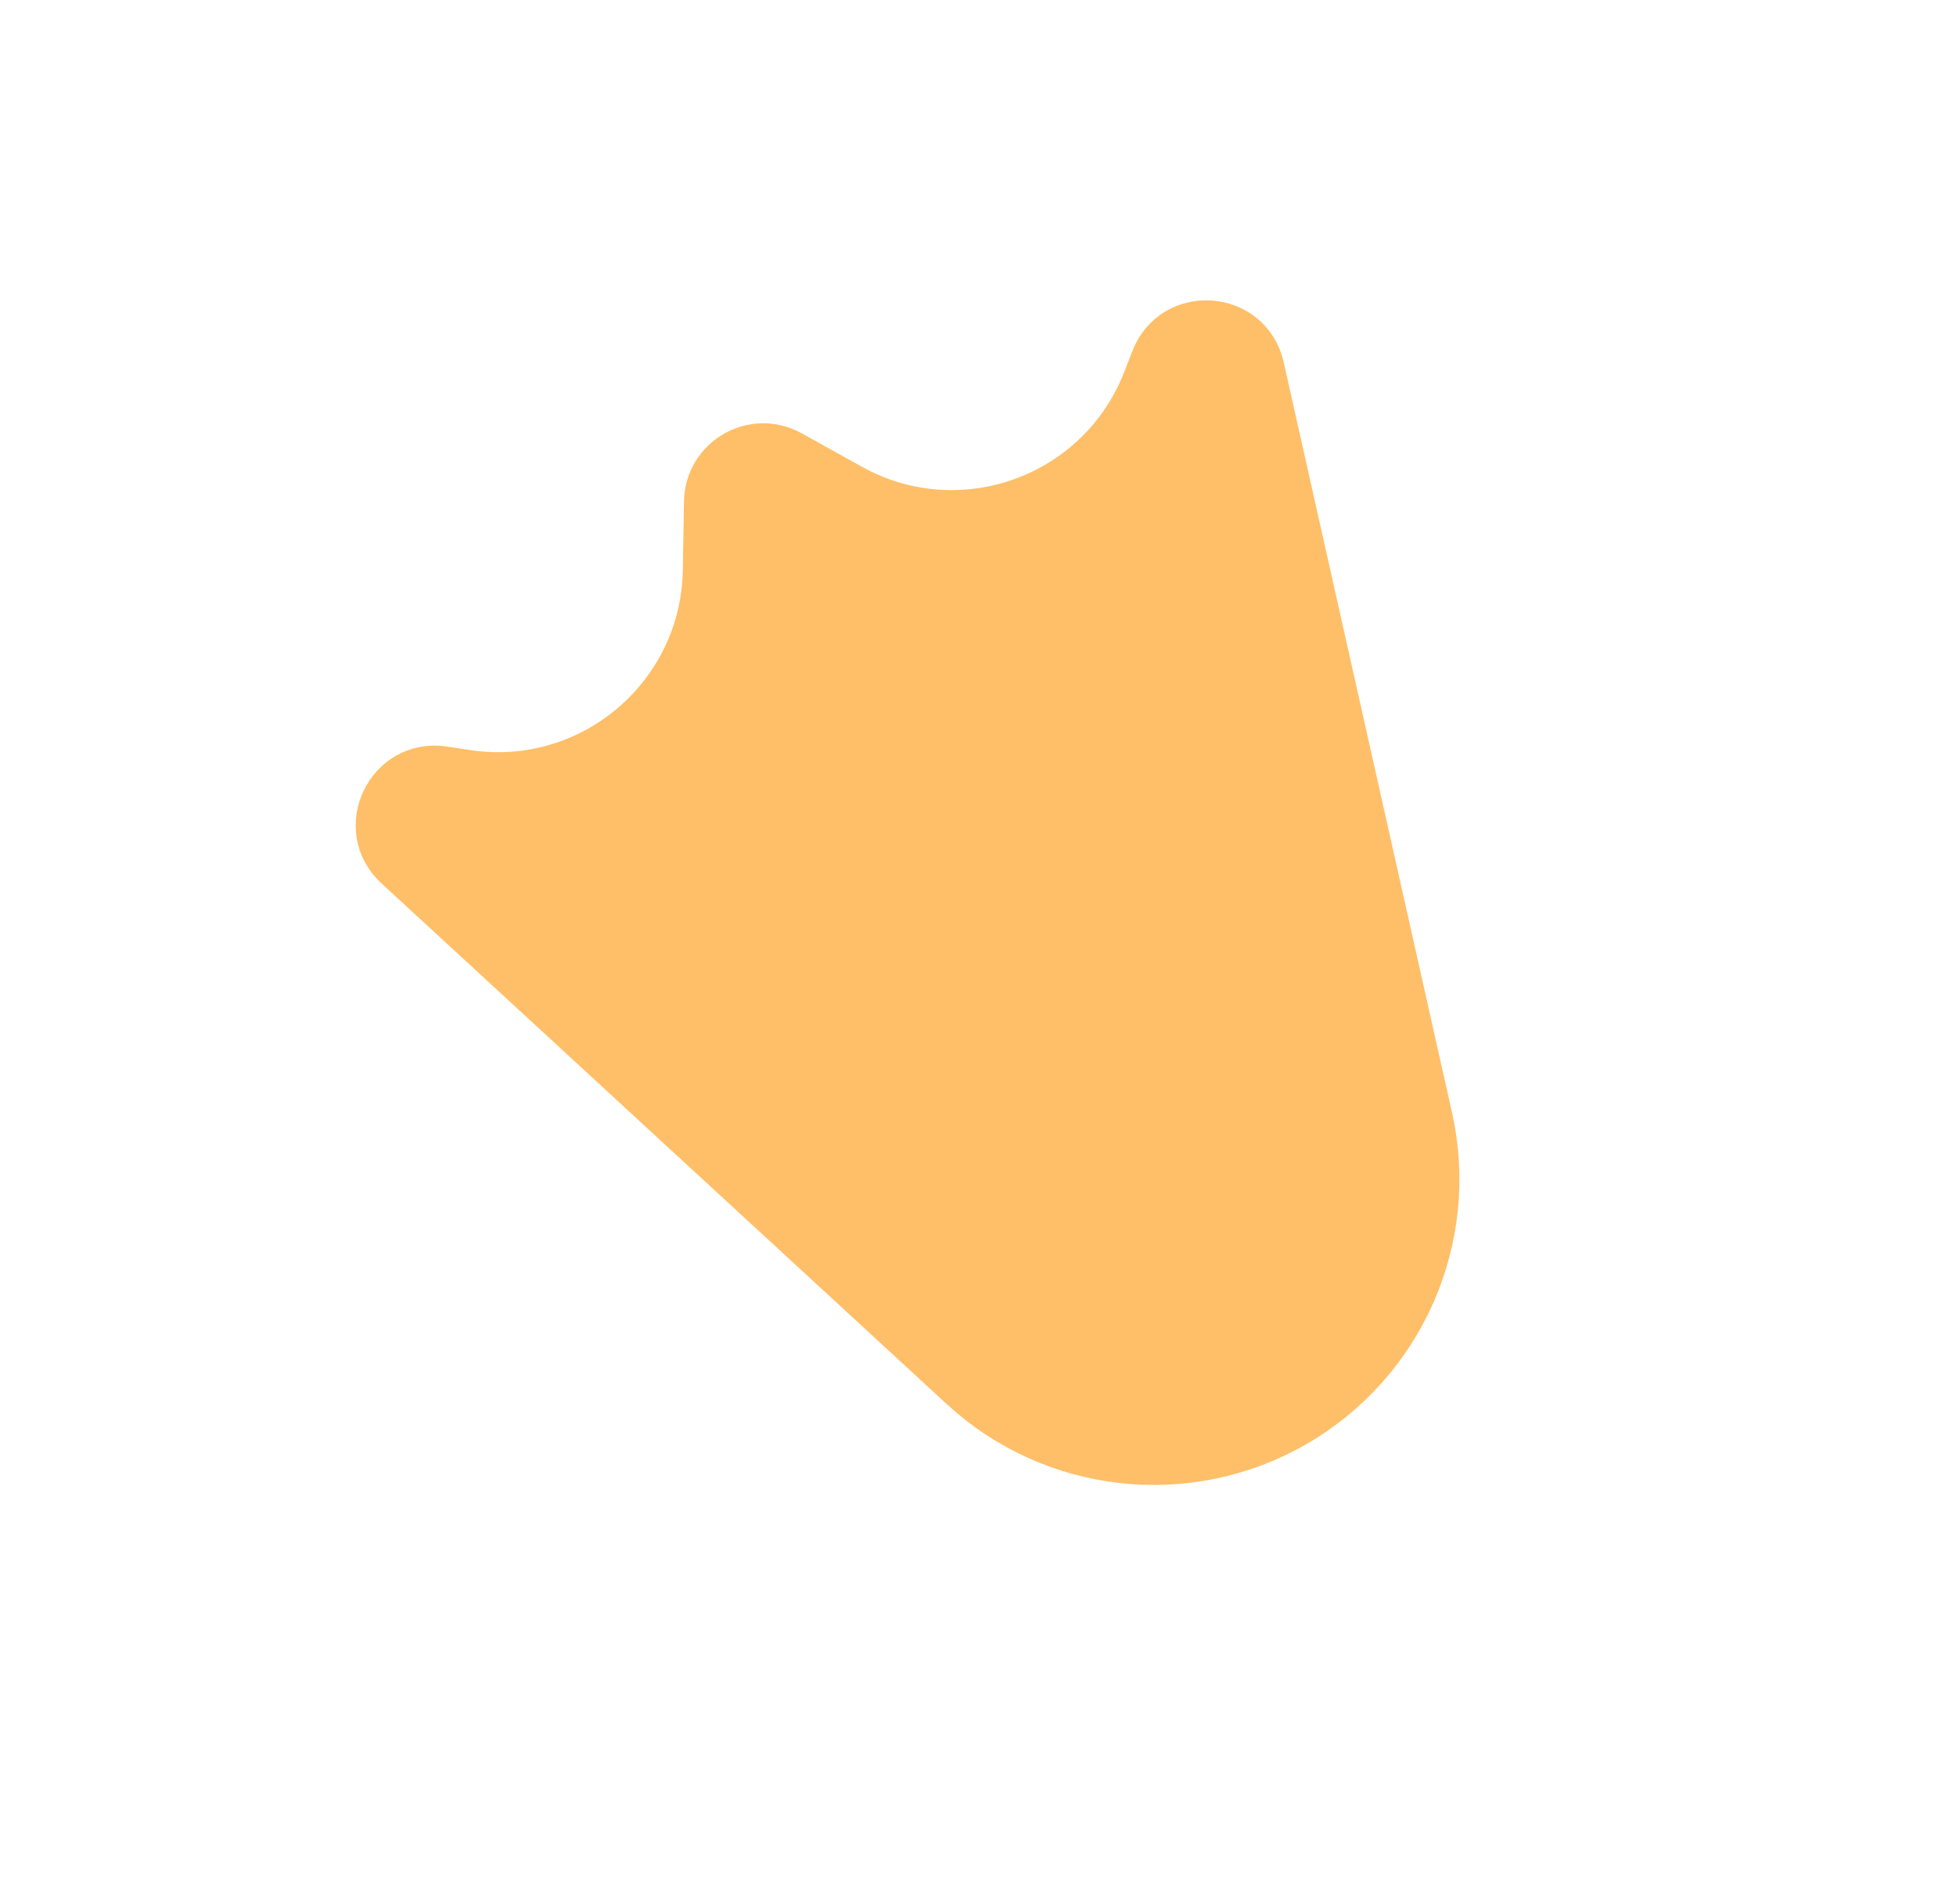
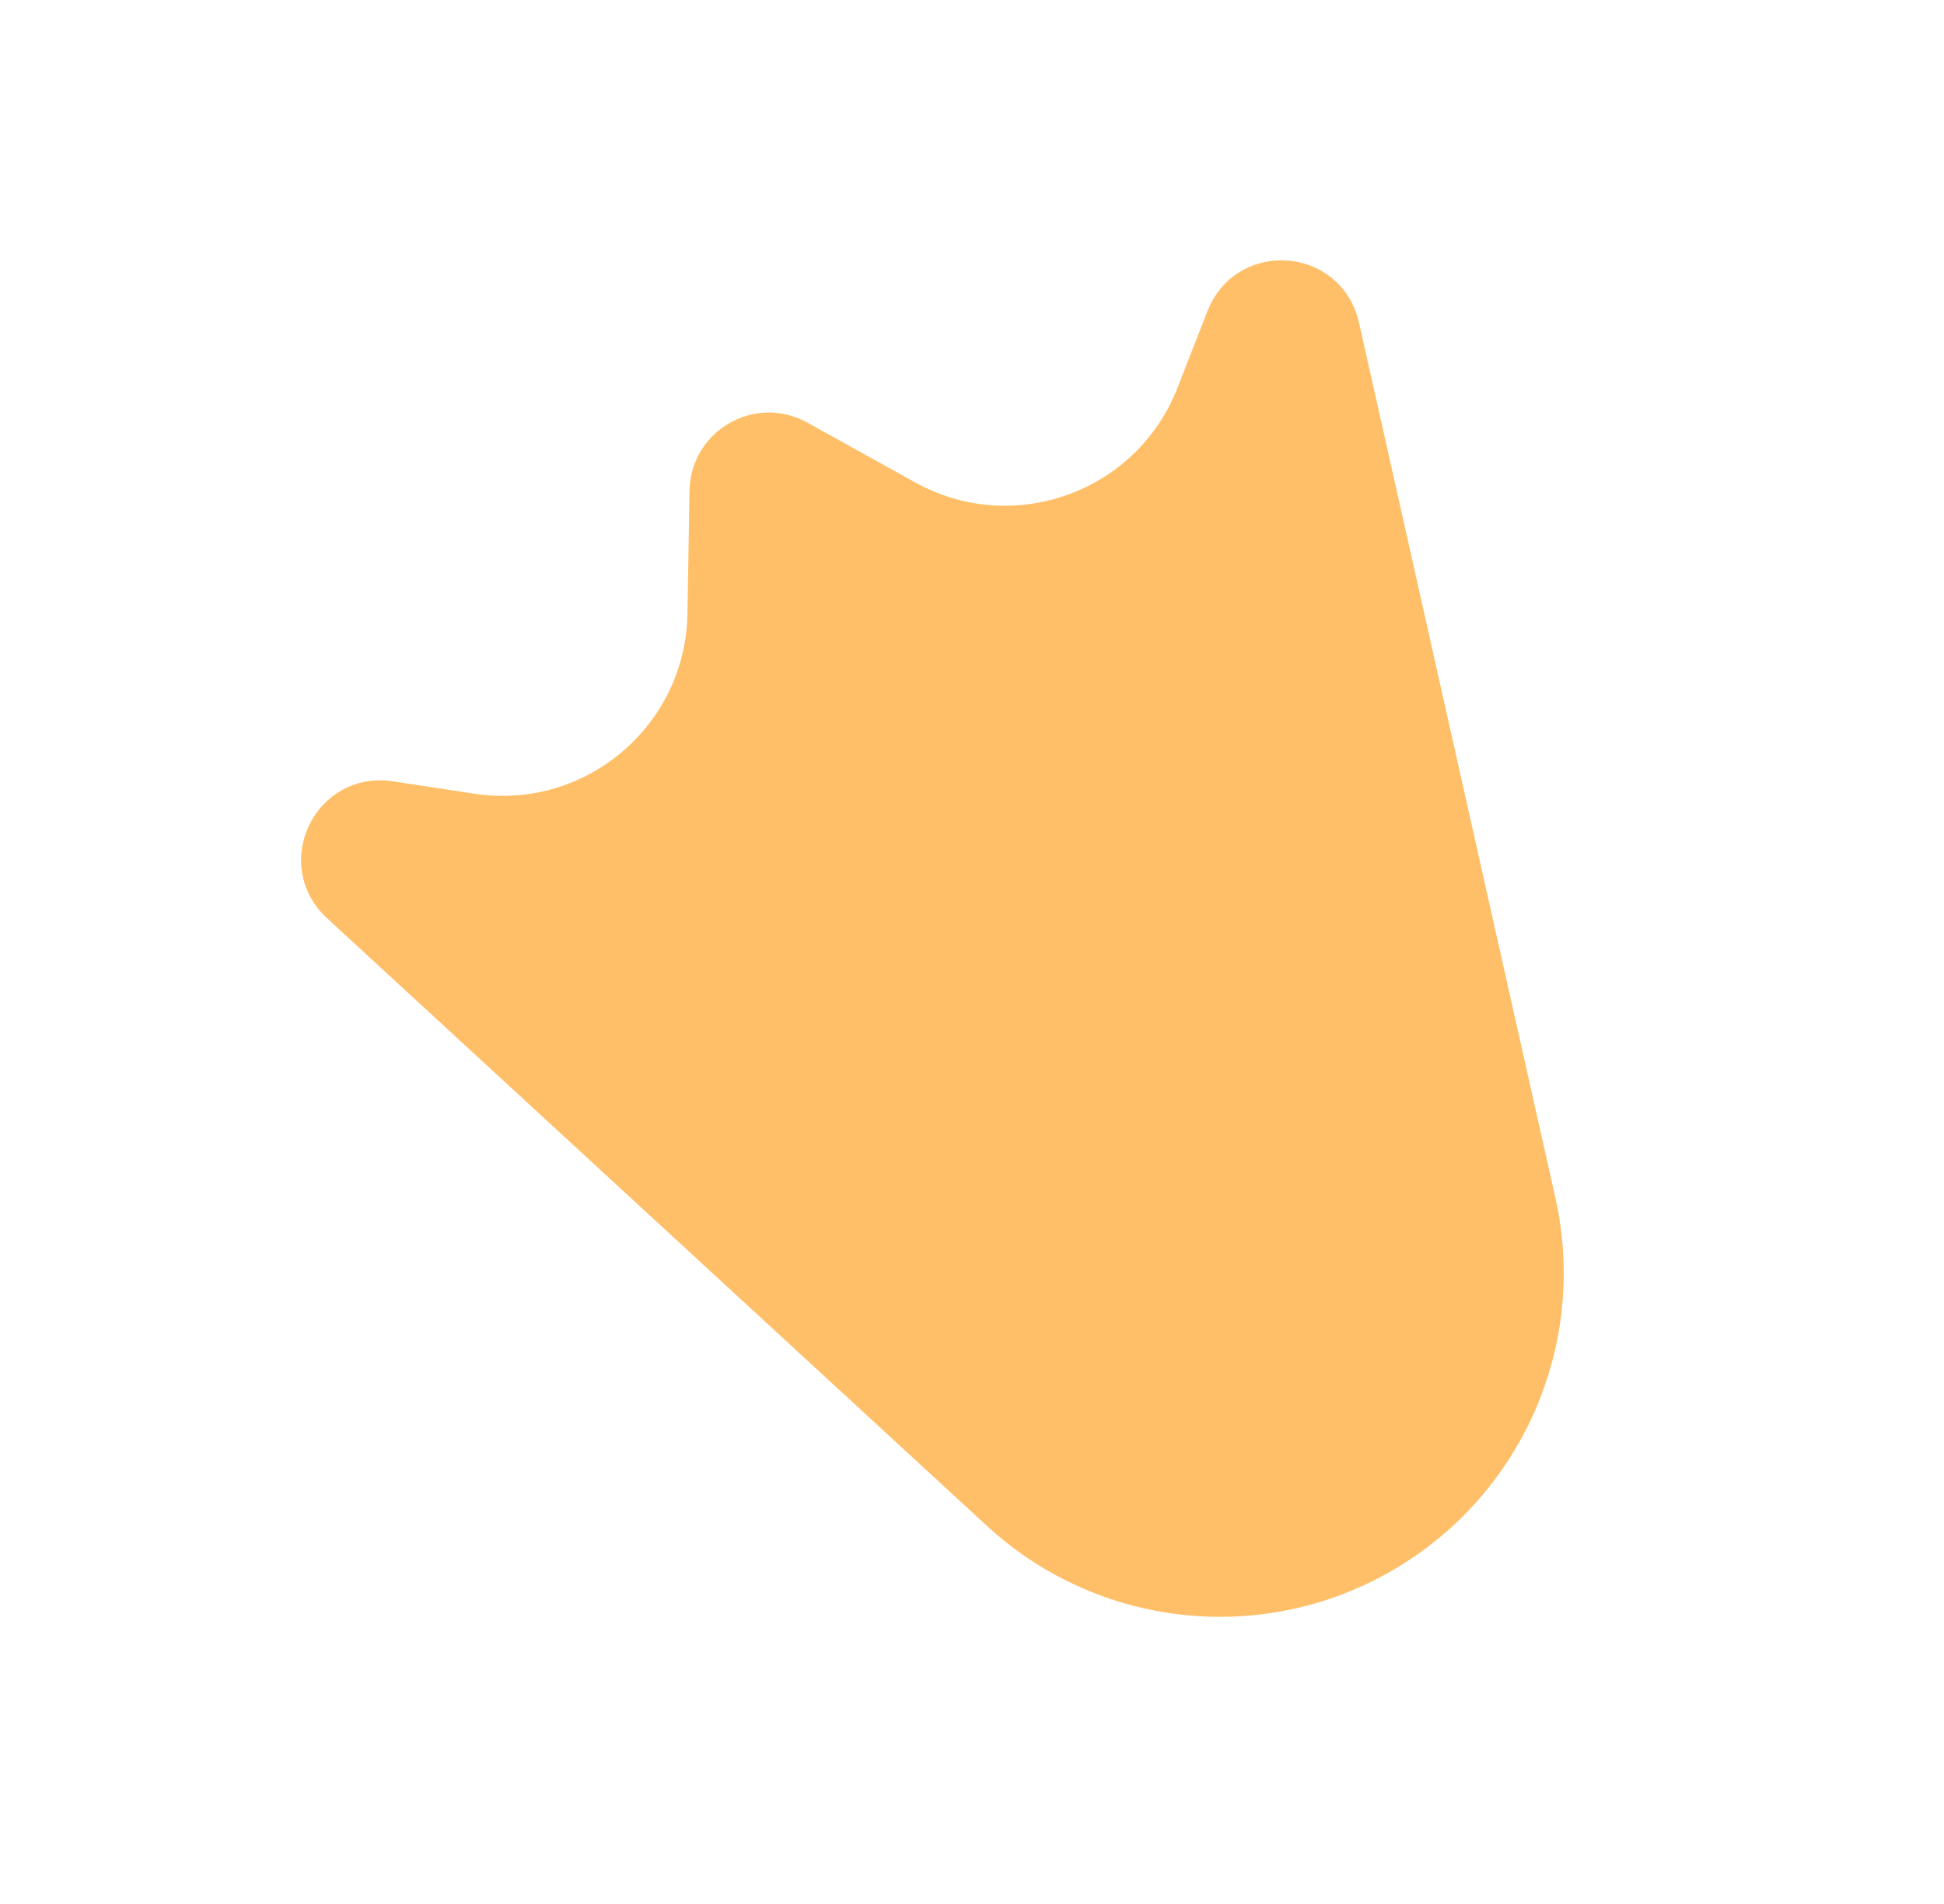
- <svg xmlns="http://www.w3.org/2000/svg" width="37" height="36" viewBox="0 0 37 36" fill="none">
-   <path d="M21.729 7.223L21.888 6.816C22.247 5.897 23.579 5.998 23.795 6.961L26.978 21.147C27.484 23.4 26.466 25.721 24.466 26.876C22.466 28.031 19.947 27.752 18.248 26.187L7.554 16.338C6.828 15.669 7.407 14.465 8.382 14.613L8.814 14.679C11.209 15.044 13.375 13.214 13.416 10.792L13.438 9.49C13.451 8.735 14.263 8.266 14.923 8.632L16.062 9.265C18.179 10.44 20.848 9.479 21.729 7.223Z" fill="#FFBF68" stroke="#FFBF68" />
+ <svg xmlns="http://www.w3.org/2000/svg" width="49" height="48" viewBox="0 0 49 48" fill="none">
+   <g id="Info/Star">
+     <path id="Vector 4" d="M30.299 10.022L31.059 8.077C31.538 6.852 33.314 6.987 33.602 8.27L38.554 30.342C39.321 33.757 37.779 37.273 34.748 39.022C31.718 40.772 27.902 40.349 25.328 37.978L8.69 22.654C7.722 21.762 8.493 20.157 9.794 20.355L11.858 20.669C15.051 21.155 17.939 18.715 17.994 15.486L18.046 12.38C18.063 11.373 19.146 10.748 20.026 11.236L22.743 12.744C25.567 14.312 29.124 13.03 30.299 10.022Z" fill="#FFBF68" stroke="#FFBF68" stroke-width="1.333" />
+   </g>
</svg>
